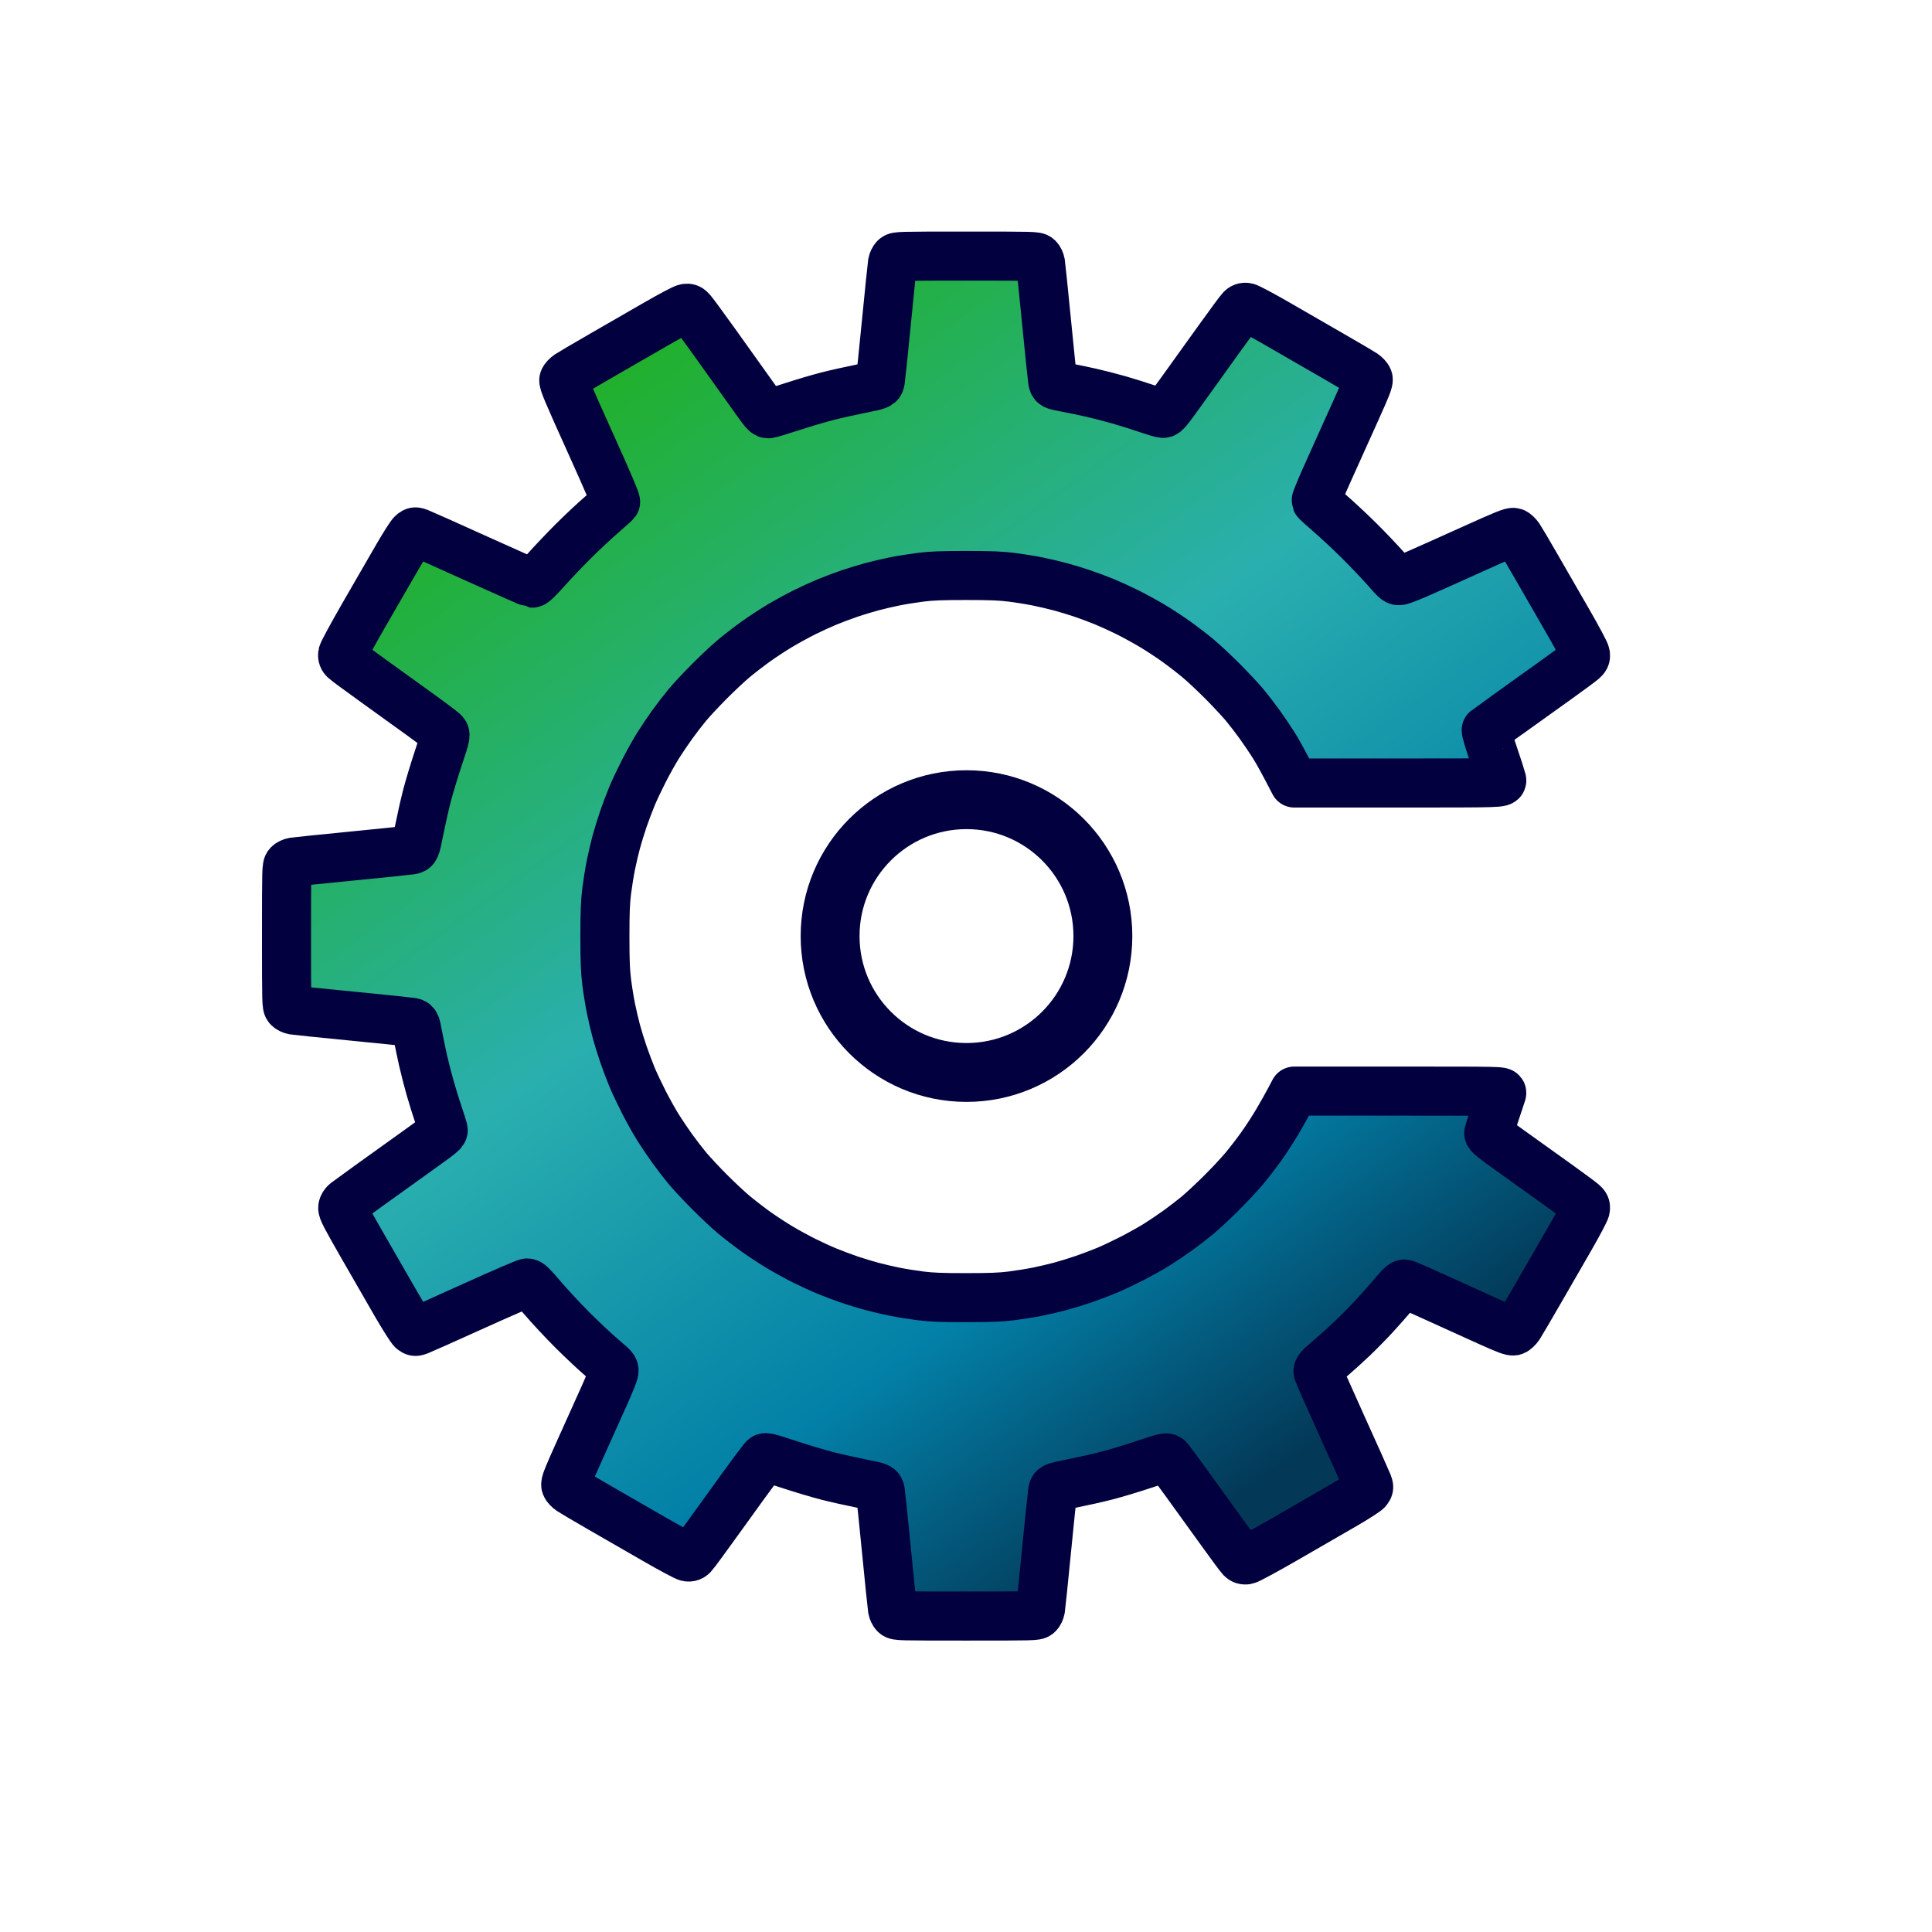
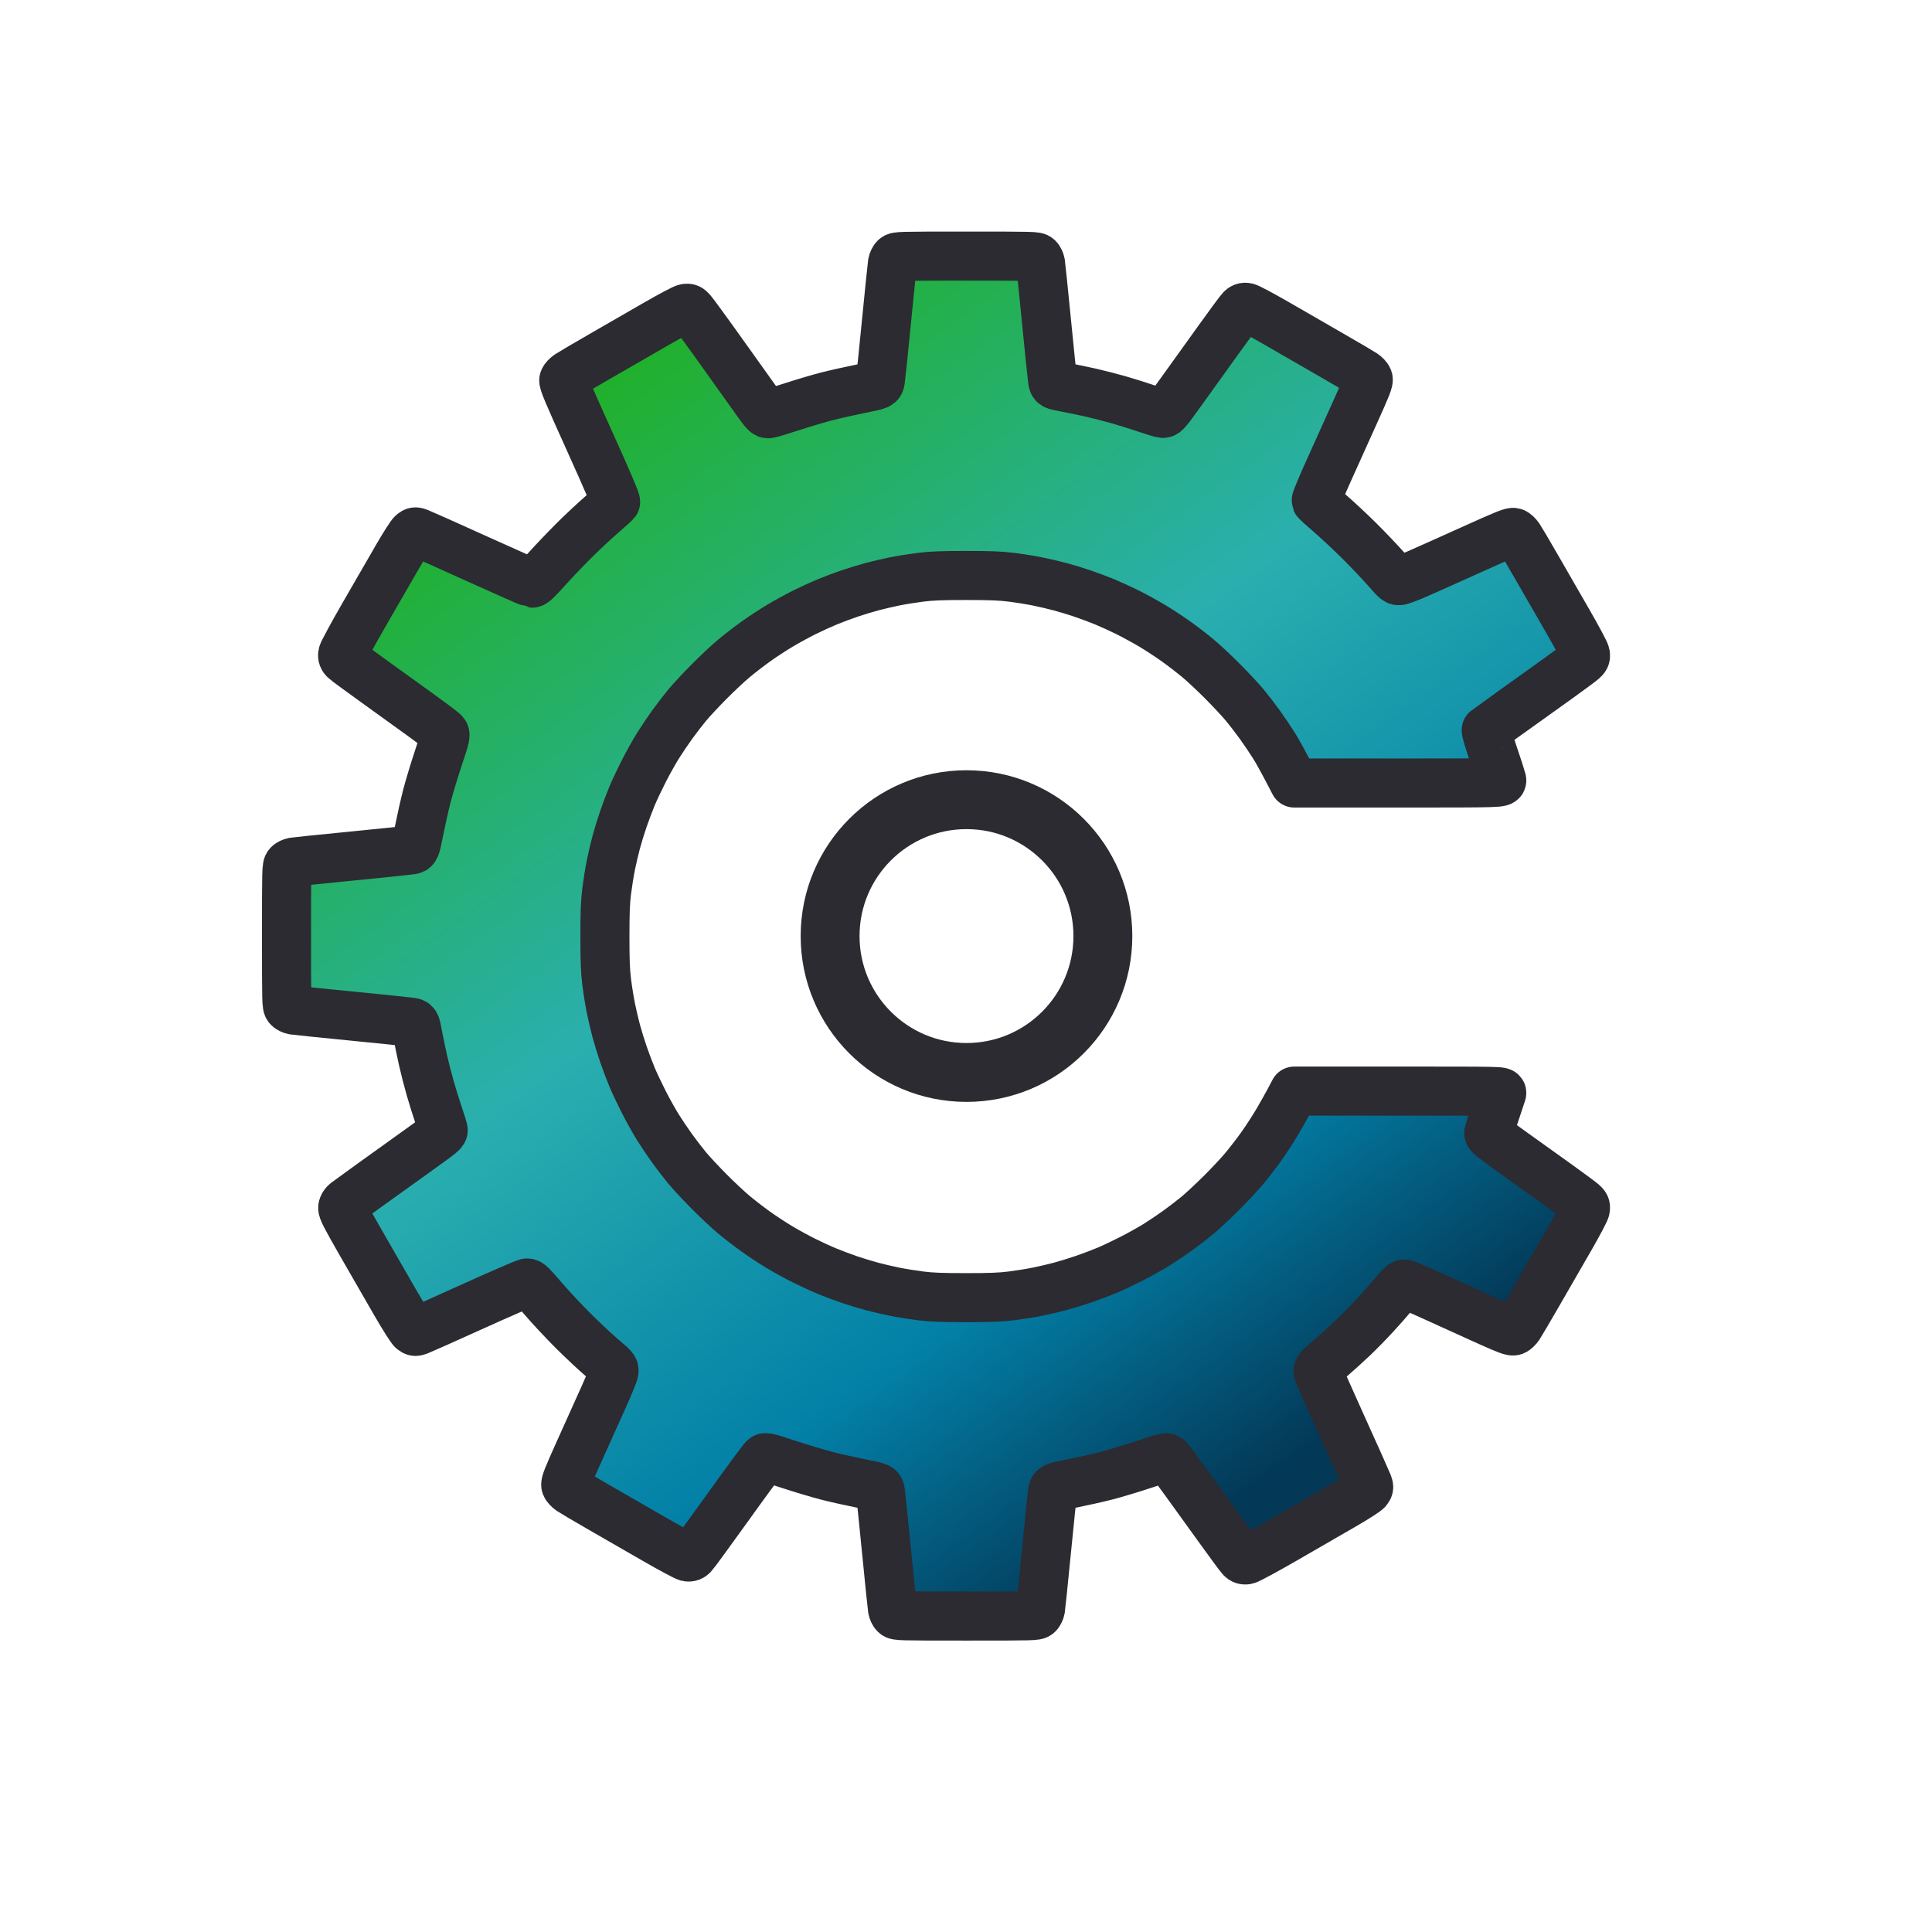
<svg xmlns="http://www.w3.org/2000/svg" width="1969" height="1969" viewBox="0 0 1969 1969">
  <linearGradient id="linearGradient1" x1="1385.997" y1="1440.462" x2="524.265" y2="231.652" gradientUnits="userSpaceOnUse">
    <stop offset="0" stop-color="#033857" stop-opacity="1" />
    <stop offset="0.212" stop-color="#0380a7" stop-opacity="1" />
    <stop offset="0.515" stop-color="#2aafaf" stop-opacity="1" />
    <stop offset="1" stop-color="#1eb100" stop-opacity="1" />
  </linearGradient>
-   <path id="Shape" fill="url(#linearGradient1)" fill-rule="evenodd" stroke="#02003e" stroke-width="50" stroke-linecap="round" stroke-linejoin="round" d="M 1319.11 798 C 1308.167 776.688 1302.032 765.775 1298.417 760 C 1294.803 754.225 1288.28 744.55 1283.923 738.5 C 1279.566 732.45 1272.632 723.45 1268.515 718.5 C 1264.397 713.55 1254.384 702.81 1246.264 694.633 C 1238.144 686.456 1226.855 675.881 1221.177 671.133 C 1215.5 666.385 1205.375 658.574 1198.677 653.776 C 1191.98 648.978 1180.875 641.71 1174 637.624 C 1167.125 633.538 1155.93 627.419 1149.123 624.026 C 1142.315 620.633 1131.74 615.801 1125.623 613.289 C 1119.505 610.776 1109.325 606.967 1103 604.825 C 1096.675 602.683 1086.55 599.604 1080.5 597.982 C 1074.45 596.361 1064.076 593.932 1057.446 592.585 C 1050.816 591.238 1038.893 589.318 1030.951 588.318 C 1019.682 586.899 1009.479 586.5 984.5 586.5 C 959.521 586.5 949.318 586.899 938.049 588.318 C 930.107 589.318 918.184 591.238 911.554 592.585 C 904.924 593.932 894.55 596.361 888.5 597.982 C 882.45 599.604 872.325 602.683 866 604.825 C 859.675 606.967 849.495 610.776 843.377 613.289 C 837.26 615.801 826.685 620.633 819.877 624.026 C 813.07 627.419 801.875 633.538 795 637.624 C 788.125 641.71 777.02 648.978 770.323 653.776 C 763.625 658.574 753.5 666.385 747.823 671.133 C 742.145 675.881 730.856 686.456 722.736 694.633 C 714.616 702.81 704.603 713.55 700.485 718.5 C 696.368 723.45 689.434 732.45 685.077 738.5 C 680.72 744.55 674.196 754.225 670.579 760 C 666.963 765.775 660.581 777.182 656.399 785.348 C 652.216 793.515 646.78 804.99 644.318 810.848 C 641.857 816.707 637.832 827.35 635.373 834.5 C 632.915 841.65 629.583 852.45 627.969 858.5 C 626.355 864.55 623.932 874.924 622.585 881.554 C 621.238 888.184 619.318 900.107 618.318 908.049 C 616.899 919.318 616.5 929.521 616.5 954.5 C 616.5 979.479 616.899 989.682 618.318 1000.951 C 619.318 1008.893 621.238 1020.816 622.585 1027.446 C 623.932 1034.076 626.355 1044.45 627.969 1050.5 C 629.583 1056.55 632.915 1067.35 635.373 1074.5 C 637.832 1081.65 641.857 1092.293 644.318 1098.152 C 646.78 1104.01 652.216 1115.485 656.399 1123.652 C 660.581 1131.818 666.963 1143.225 670.579 1149 C 674.196 1154.775 680.72 1164.45 685.077 1170.5 C 689.434 1176.55 696.368 1185.55 700.485 1190.5 C 704.603 1195.45 714.616 1206.19 722.736 1214.367 C 730.856 1222.544 742.145 1233.119 747.823 1237.867 C 753.5 1242.615 763.625 1250.426 770.323 1255.224 C 777.02 1260.022 788.125 1267.29 795 1271.376 C 801.875 1275.462 813.07 1281.581 819.877 1284.974 C 826.685 1288.367 837.26 1293.199 843.377 1295.711 C 849.495 1298.224 859.675 1302.033 866 1304.175 C 872.325 1306.317 882.45 1309.396 888.5 1311.018 C 894.55 1312.639 904.924 1315.068 911.554 1316.415 C 918.184 1317.762 930.107 1319.682 938.049 1320.682 C 949.318 1322.101 959.521 1322.5 984.5 1322.5 C 1009.479 1322.5 1019.682 1322.101 1030.951 1320.682 C 1038.893 1319.682 1050.816 1317.762 1057.446 1316.415 C 1064.076 1315.068 1074.45 1312.645 1080.5 1311.031 C 1086.55 1309.417 1097.35 1306.085 1104.5 1303.627 C 1111.65 1301.168 1122.293 1297.143 1128.152 1294.682 C 1134.01 1292.22 1145.485 1286.784 1153.652 1282.601 C 1161.818 1278.419 1173.225 1272.037 1179 1268.421 C 1184.775 1264.804 1194.45 1258.281 1200.5 1253.923 C 1206.55 1249.566 1215.55 1242.632 1220.5 1238.515 C 1225.45 1234.397 1236.19 1224.384 1244.367 1216.264 C 1252.544 1208.144 1263.119 1196.855 1267.867 1191.177 C 1272.615 1185.5 1280.428 1175.375 1285.229 1168.677 C 1290.03 1161.98 1297.455 1150.564 1301.729 1143.309 C 1306.003 1136.053 1311.651 1126.041 1314.279 1121.059 L 1319.058 1112 L 1425.096 1112 C 1531.135 1112 1531.135 1112 1530.441 1114.25 C 1530.059 1115.488 1527.035 1124.6 1523.721 1134.5 C 1520.408 1144.4 1517.501 1153.439 1517.263 1154.587 C 1516.899 1156.336 1520.778 1159.494 1541.165 1174.047 C 1554.549 1183.602 1575.4 1198.533 1587.5 1207.228 C 1599.6 1215.923 1611.014 1224.362 1612.864 1225.98 C 1615.701 1228.463 1616.155 1229.438 1615.764 1232.212 C 1615.508 1234.02 1608.563 1247.2 1600.331 1261.5 C 1592.098 1275.8 1577.571 1301 1568.048 1317.5 C 1558.526 1334 1549.544 1349.294 1548.089 1351.486 C 1546.633 1353.678 1544.322 1355.866 1542.953 1356.348 C 1540.898 1357.07 1536.358 1355.388 1516.982 1346.723 C 1504.067 1340.948 1480 1330.032 1463.5 1322.465 C 1447 1314.898 1432.519 1308.66 1431.321 1308.603 C 1429.728 1308.528 1426.881 1311.192 1420.736 1318.51 C 1416.114 1324.016 1407.372 1333.924 1401.31 1340.528 C 1395.249 1347.133 1385.162 1357.427 1378.895 1363.404 C 1372.628 1369.381 1361.951 1379.036 1355.169 1384.859 C 1344.459 1394.056 1342.897 1395.779 1343.283 1397.973 C 1343.528 1399.363 1354.643 1424.575 1367.983 1454 C 1381.323 1483.425 1392.953 1509.404 1393.828 1511.732 C 1395.333 1515.739 1395.314 1516.103 1393.459 1518.583 C 1392.381 1520.023 1381.6 1526.939 1369.5 1533.951 C 1357.4 1540.963 1330.85 1556.296 1310.5 1568.024 C 1290.15 1579.753 1272.063 1589.542 1270.307 1589.777 C 1267.911 1590.099 1266.538 1589.619 1264.801 1587.853 C 1263.529 1586.559 1253.281 1572.675 1242.028 1557 C 1230.776 1541.325 1215.351 1519.95 1207.75 1509.5 C 1200.15 1499.05 1192.862 1489.193 1191.556 1487.596 C 1189.18 1484.693 1189.18 1484.693 1166.34 1492.297 C 1153.778 1496.479 1136.3 1501.744 1127.5 1503.997 C 1118.7 1506.25 1102.95 1509.791 1092.5 1511.866 C 1073.5 1515.638 1073.5 1515.638 1072.719 1520.569 C 1072.289 1523.281 1069.483 1550.475 1066.483 1581 C 1063.483 1611.525 1060.772 1637.988 1060.458 1639.806 C 1060.145 1641.624 1059.014 1643.986 1057.944 1645.056 C 1056.055 1646.945 1053.988 1647 985 1647 C 916.012 1647 913.945 1646.945 912.056 1645.056 C 910.986 1643.986 909.855 1641.624 909.542 1639.806 C 909.228 1637.988 906.517 1611.525 903.517 1581 C 900.517 1550.475 897.711 1523.281 897.281 1520.569 C 896.5 1515.638 896.5 1515.638 877.5 1511.866 C 867.05 1509.791 851.479 1506.294 842.898 1504.096 C 834.317 1501.897 816.62 1496.599 803.572 1492.323 C 779.849 1484.549 779.849 1484.549 777.899 1487.025 C 776.827 1488.386 772.89 1493.55 769.149 1498.5 C 765.409 1503.45 750.24 1524.375 735.44 1545 C 720.64 1565.625 707.486 1583.559 706.208 1584.853 C 704.466 1586.618 703.088 1587.099 700.693 1586.777 C 698.937 1586.542 684 1578.567 667.5 1569.055 C 651 1559.544 625.8 1545.028 611.5 1536.799 C 597.2 1528.569 583.704 1520.617 581.51 1519.127 C 579.315 1517.637 577.122 1515.29 576.637 1513.91 C 575.899 1511.81 578.23 1505.908 590.93 1477.724 C 599.276 1459.201 610.406 1434.474 615.663 1422.773 C 620.92 1411.073 625.433 1399.925 625.691 1398 C 626.15 1394.587 625.856 1394.241 613.831 1384.036 C 607.049 1378.281 593.586 1365.681 583.914 1356.036 C 574.241 1346.391 560.384 1331.525 553.121 1323 C 542 1309.948 539.487 1307.507 537.207 1307.546 C 535.718 1307.571 511.325 1318.087 483 1330.914 C 454.675 1343.741 429.596 1354.952 427.268 1355.827 C 423.261 1357.334 422.899 1357.314 420.432 1355.459 C 419 1354.382 411.307 1342.25 403.336 1328.5 C 395.366 1314.75 379.84 1287.785 368.834 1268.579 C 352.219 1239.583 348.899 1233.142 349.268 1230.624 C 349.534 1228.815 350.88 1226.693 352.607 1225.363 C 354.198 1224.138 365.4 1216.001 377.5 1207.281 C 389.6 1198.562 411.358 1182.952 425.851 1172.594 C 450.596 1154.908 452.168 1153.6 451.64 1151.13 C 451.331 1149.684 449.234 1143.1 446.981 1136.5 C 444.728 1129.9 440.942 1117.75 438.568 1109.5 C 436.194 1101.25 432.839 1088.2 431.113 1080.5 C 429.387 1072.8 426.961 1061.1 425.723 1054.5 C 423.472 1042.5 423.472 1042.5 418.486 1041.719 C 415.744 1041.289 388.525 1038.483 358 1035.483 C 327.475 1032.483 301.012 1029.772 299.194 1029.458 C 297.376 1029.145 295.014 1028.014 293.944 1026.944 C 292.055 1025.055 292 1022.988 292 954 C 292 885.012 292.055 882.945 293.944 881.056 C 295.014 879.986 297.376 878.855 299.194 878.542 C 301.012 878.228 327.475 875.517 358 872.517 C 388.525 869.517 415.719 866.711 418.431 866.281 C 423.362 865.5 423.362 865.5 427.134 846.5 C 429.209 836.05 432.749 820.3 435 811.5 C 437.252 802.7 442.608 784.953 446.903 772.062 C 454.711 748.624 454.711 748.624 451.619 745.799 C 449.918 744.245 439.97 736.777 429.513 729.202 C 419.056 721.628 397.675 706.224 382 694.972 C 366.325 683.719 352.441 673.471 351.147 672.199 C 349.381 670.462 348.901 669.089 349.223 666.693 C 349.458 664.937 359.247 646.85 370.976 626.5 C 382.704 606.15 398.038 579.6 405.049 567.5 C 412.061 555.4 418.977 544.619 420.417 543.541 C 422.898 541.686 423.26 541.666 427.268 543.175 C 429.596 544.051 456.015 555.869 485.977 569.436 C 515.94 583.004 541.314 594.193 542.365 594.302 C 543.681 594.438 548.027 590.295 556.318 581 C 562.941 573.575 575.366 560.493 583.93 551.93 C 592.493 543.366 605.575 531.101 613 524.674 C 620.425 518.247 626.9 512.392 627.388 511.664 C 627.991 510.765 619.522 490.956 601.013 449.975 C 577.908 398.814 573.887 389.225 574.639 387.084 C 575.128 385.695 577.322 383.367 579.514 381.911 C 581.706 380.456 596.775 371.61 613 362.253 C 629.225 352.896 654.425 338.367 669 329.967 C 683.575 321.566 696.98 314.486 698.788 314.233 C 701.559 313.845 702.541 314.302 705.028 317.136 C 706.651 318.986 716.954 333.009 727.924 348.297 C 738.894 363.585 755.211 386.437 764.184 399.078 C 780.216 421.662 780.555 422.055 783.652 421.61 C 785.385 421.361 795.934 418.17 807.093 414.519 C 818.253 410.867 834.384 406.086 842.942 403.893 C 851.499 401.701 867.05 398.209 877.5 396.134 C 896.5 392.362 896.5 392.362 897.281 387.431 C 897.711 384.719 900.517 357.525 903.517 327 C 906.517 296.475 909.228 270.012 909.542 268.194 C 909.855 266.376 910.986 264.014 912.056 262.944 C 913.945 261.055 916.012 261 985 261 C 1053.988 261 1056.055 261.055 1057.944 262.944 C 1059.014 264.014 1060.145 266.376 1060.458 268.194 C 1060.772 270.012 1063.483 296.475 1066.483 327 C 1069.483 357.525 1072.289 384.744 1072.719 387.486 C 1073.5 392.472 1073.5 392.472 1085.5 394.723 C 1092.1 395.961 1103.8 398.387 1111.5 400.113 C 1119.2 401.839 1132.25 405.194 1140.5 407.567 C 1148.75 409.941 1161.575 413.966 1169 416.512 C 1176.425 419.058 1183.693 421.222 1185.152 421.321 C 1187.529 421.481 1189.572 419.038 1204.875 397.731 C 1214.265 384.658 1231.069 361.258 1242.218 345.731 C 1253.366 330.204 1263.529 316.441 1264.801 315.147 C 1266.549 313.369 1267.895 312.904 1270.307 313.244 C 1272.063 313.491 1285.425 320.566 1300 328.967 C 1314.575 337.367 1339.775 351.896 1356 361.253 C 1372.225 370.61 1387.294 379.456 1389.486 380.911 C 1391.678 382.367 1393.87 384.688 1394.355 386.069 C 1395.093 388.167 1392.998 393.544 1381.606 418.784 C 1374.109 435.396 1361.874 462.535 1354.417 479.091 C 1346.961 495.647 1341.069 509.738 1341.325 510.403 C 1341.58 511.069 1347.799 516.76 1355.144 523.05 C 1362.49 529.341 1375.974 541.915 1385.11 550.994 C 1394.246 560.072 1406.6 573.056 1412.565 579.848 C 1423.103 591.846 1423.506 592.179 1426.814 591.643 C 1428.685 591.339 1436.806 588.219 1444.858 584.708 C 1452.911 581.198 1477.706 570.099 1499.958 560.043 C 1533.879 544.715 1540.821 541.903 1542.918 542.64 C 1544.293 543.124 1546.638 545.315 1548.127 547.51 C 1549.617 549.704 1557.569 563.2 1565.799 577.5 C 1574.028 591.8 1588.544 617 1598.055 633.5 C 1607.648 650.141 1615.545 664.964 1615.788 666.788 C 1616.157 669.548 1615.687 670.55 1612.864 673.02 C 1611.014 674.638 1599.478 683.158 1587.23 691.953 C 1574.981 700.748 1553.831 715.891 1540.23 725.604 C 1526.628 735.316 1515.13 743.597 1514.677 744.004 C 1514.225 744.412 1517.431 755.265 1521.801 768.123 C 1526.171 780.98 1530.064 792.963 1530.453 794.75 C 1531.159 798 1531.159 798 1425.135 798 L 1319.11 798 Z" />
-   <path id="Oval" fill="none" stroke="#02003e" stroke-width="60" stroke-linecap="round" stroke-linejoin="round" d="M 1124 954 C 1124 877.232 1061.768 815 985 815 C 908.232 815 846 877.232 846 954 C 846 1030.768 908.232 1093 985 1093 C 1061.768 1093 1124 1030.768 1124 954 Z" />
+   <path id="Shape" fill="url(#linearGradient1)" fill-rule="evenodd" stroke="#2b2b31" stroke-width="50" stroke-linecap="round" stroke-linejoin="round" d="M 1319.11 798 C 1308.167 776.688 1302.032 765.775 1298.417 760 C 1294.803 754.225 1288.28 744.55 1283.923 738.5 C 1279.566 732.45 1272.632 723.45 1268.515 718.5 C 1264.397 713.55 1254.384 702.81 1246.264 694.633 C 1238.144 686.456 1226.855 675.881 1221.177 671.133 C 1215.5 666.385 1205.375 658.574 1198.677 653.776 C 1191.98 648.978 1180.875 641.71 1174 637.624 C 1167.125 633.538 1155.93 627.419 1149.123 624.026 C 1142.315 620.633 1131.74 615.801 1125.623 613.289 C 1119.505 610.776 1109.325 606.967 1103 604.825 C 1096.675 602.683 1086.55 599.604 1080.5 597.982 C 1074.45 596.361 1064.076 593.932 1057.446 592.585 C 1050.816 591.238 1038.893 589.318 1030.951 588.318 C 1019.682 586.899 1009.479 586.5 984.5 586.5 C 959.521 586.5 949.318 586.899 938.049 588.318 C 930.107 589.318 918.184 591.238 911.554 592.585 C 904.924 593.932 894.55 596.361 888.5 597.982 C 882.45 599.604 872.325 602.683 866 604.825 C 859.675 606.967 849.495 610.776 843.377 613.289 C 837.26 615.801 826.685 620.633 819.877 624.026 C 813.07 627.419 801.875 633.538 795 637.624 C 788.125 641.71 777.02 648.978 770.323 653.776 C 763.625 658.574 753.5 666.385 747.823 671.133 C 742.145 675.881 730.856 686.456 722.736 694.633 C 714.616 702.81 704.603 713.55 700.485 718.5 C 696.368 723.45 689.434 732.45 685.077 738.5 C 680.72 744.55 674.196 754.225 670.579 760 C 666.963 765.775 660.581 777.182 656.399 785.348 C 652.216 793.515 646.78 804.99 644.318 810.848 C 641.857 816.707 637.832 827.35 635.373 834.5 C 632.915 841.65 629.583 852.45 627.969 858.5 C 626.355 864.55 623.932 874.924 622.585 881.554 C 621.238 888.184 619.318 900.107 618.318 908.049 C 616.899 919.318 616.5 929.521 616.5 954.5 C 616.5 979.479 616.899 989.682 618.318 1000.951 C 619.318 1008.893 621.238 1020.816 622.585 1027.446 C 623.932 1034.076 626.355 1044.45 627.969 1050.5 C 629.583 1056.55 632.915 1067.35 635.373 1074.5 C 637.832 1081.65 641.857 1092.293 644.318 1098.152 C 646.78 1104.01 652.216 1115.485 656.399 1123.652 C 660.581 1131.818 666.963 1143.225 670.579 1149 C 674.196 1154.775 680.72 1164.45 685.077 1170.5 C 689.434 1176.55 696.368 1185.55 700.485 1190.5 C 704.603 1195.45 714.616 1206.19 722.736 1214.367 C 730.856 1222.544 742.145 1233.119 747.823 1237.867 C 753.5 1242.615 763.625 1250.426 770.323 1255.224 C 777.02 1260.022 788.125 1267.29 795 1271.376 C 801.875 1275.462 813.07 1281.581 819.877 1284.974 C 826.685 1288.367 837.26 1293.199 843.377 1295.711 C 849.495 1298.224 859.675 1302.033 866 1304.175 C 872.325 1306.317 882.45 1309.396 888.5 1311.018 C 894.55 1312.639 904.924 1315.068 911.554 1316.415 C 918.184 1317.762 930.107 1319.682 938.049 1320.682 C 949.318 1322.101 959.521 1322.5 984.5 1322.5 C 1009.479 1322.5 1019.682 1322.101 1030.951 1320.682 C 1038.893 1319.682 1050.816 1317.762 1057.446 1316.415 C 1064.076 1315.068 1074.45 1312.645 1080.5 1311.031 C 1086.55 1309.417 1097.35 1306.085 1104.5 1303.627 C 1111.65 1301.168 1122.293 1297.143 1128.152 1294.682 C 1134.01 1292.22 1145.485 1286.784 1153.652 1282.601 C 1161.818 1278.419 1173.225 1272.037 1179 1268.421 C 1184.775 1264.804 1194.45 1258.281 1200.5 1253.923 C 1206.55 1249.566 1215.55 1242.632 1220.5 1238.515 C 1225.45 1234.397 1236.19 1224.384 1244.367 1216.264 C 1252.544 1208.144 1263.119 1196.855 1267.867 1191.177 C 1272.615 1185.5 1280.428 1175.375 1285.229 1168.677 C 1290.03 1161.98 1297.455 1150.564 1301.729 1143.309 C 1306.003 1136.053 1311.651 1126.041 1314.279 1121.059 L 1319.058 1112 L 1425.096 1112 C 1531.135 1112 1531.135 1112 1530.441 1114.25 C 1530.059 1115.488 1527.035 1124.6 1523.721 1134.5 C 1520.408 1144.4 1517.501 1153.439 1517.263 1154.587 C 1516.899 1156.336 1520.778 1159.494 1541.165 1174.047 C 1554.549 1183.602 1575.4 1198.533 1587.5 1207.228 C 1599.6 1215.923 1611.014 1224.362 1612.864 1225.98 C 1615.701 1228.463 1616.155 1229.438 1615.764 1232.212 C 1615.508 1234.02 1608.563 1247.2 1600.331 1261.5 C 1592.098 1275.8 1577.571 1301 1568.048 1317.5 C 1558.526 1334 1549.544 1349.294 1548.089 1351.486 C 1546.633 1353.678 1544.322 1355.866 1542.953 1356.348 C 1540.898 1357.07 1536.358 1355.388 1516.982 1346.723 C 1504.067 1340.948 1480 1330.032 1463.5 1322.465 C 1447 1314.898 1432.519 1308.66 1431.321 1308.603 C 1429.728 1308.528 1426.881 1311.192 1420.736 1318.51 C 1416.114 1324.016 1407.372 1333.924 1401.31 1340.528 C 1395.249 1347.133 1385.162 1357.427 1378.895 1363.404 C 1372.628 1369.381 1361.951 1379.036 1355.169 1384.859 C 1344.459 1394.056 1342.897 1395.779 1343.283 1397.973 C 1343.528 1399.363 1354.643 1424.575 1367.983 1454 C 1381.323 1483.425 1392.953 1509.404 1393.828 1511.732 C 1395.333 1515.739 1395.314 1516.103 1393.459 1518.583 C 1392.381 1520.023 1381.6 1526.939 1369.5 1533.951 C 1357.4 1540.963 1330.85 1556.296 1310.5 1568.024 C 1290.15 1579.753 1272.063 1589.542 1270.307 1589.777 C 1267.911 1590.099 1266.538 1589.619 1264.801 1587.853 C 1263.529 1586.559 1253.281 1572.675 1242.028 1557 C 1230.776 1541.325 1215.351 1519.95 1207.75 1509.5 C 1200.15 1499.05 1192.862 1489.193 1191.556 1487.596 C 1189.18 1484.693 1189.18 1484.693 1166.34 1492.297 C 1153.778 1496.479 1136.3 1501.744 1127.5 1503.997 C 1118.7 1506.25 1102.95 1509.791 1092.5 1511.866 C 1073.5 1515.638 1073.5 1515.638 1072.719 1520.569 C 1072.289 1523.281 1069.483 1550.475 1066.483 1581 C 1063.483 1611.525 1060.772 1637.988 1060.458 1639.806 C 1060.145 1641.624 1059.014 1643.986 1057.944 1645.056 C 1056.055 1646.945 1053.988 1647 985 1647 C 916.012 1647 913.945 1646.945 912.056 1645.056 C 910.986 1643.986 909.855 1641.624 909.542 1639.806 C 909.228 1637.988 906.517 1611.525 903.517 1581 C 900.517 1550.475 897.711 1523.281 897.281 1520.569 C 896.5 1515.638 896.5 1515.638 877.5 1511.866 C 867.05 1509.791 851.479 1506.294 842.898 1504.096 C 834.317 1501.897 816.62 1496.599 803.572 1492.323 C 779.849 1484.549 779.849 1484.549 777.899 1487.025 C 776.827 1488.386 772.89 1493.55 769.149 1498.5 C 765.409 1503.45 750.24 1524.375 735.44 1545 C 720.64 1565.625 707.486 1583.559 706.208 1584.853 C 704.466 1586.618 703.088 1587.099 700.693 1586.777 C 698.937 1586.542 684 1578.567 667.5 1569.055 C 651 1559.544 625.8 1545.028 611.5 1536.799 C 597.2 1528.569 583.704 1520.617 581.51 1519.127 C 579.315 1517.637 577.122 1515.29 576.637 1513.91 C 575.899 1511.81 578.23 1505.908 590.93 1477.724 C 599.276 1459.201 610.406 1434.474 615.663 1422.773 C 620.92 1411.073 625.433 1399.925 625.691 1398 C 626.15 1394.587 625.856 1394.241 613.831 1384.036 C 607.049 1378.281 593.586 1365.681 583.914 1356.036 C 574.241 1346.391 560.384 1331.525 553.121 1323 C 542 1309.948 539.487 1307.507 537.207 1307.546 C 535.718 1307.571 511.325 1318.087 483 1330.914 C 454.675 1343.741 429.596 1354.952 427.268 1355.827 C 423.261 1357.334 422.899 1357.314 420.432 1355.459 C 419 1354.382 411.307 1342.25 403.336 1328.5 C 395.366 1314.75 379.84 1287.785 368.834 1268.579 C 352.219 1239.583 348.899 1233.142 349.268 1230.624 C 349.534 1228.815 350.88 1226.693 352.607 1225.363 C 354.198 1224.138 365.4 1216.001 377.5 1207.281 C 389.6 1198.562 411.358 1182.952 425.851 1172.594 C 450.596 1154.908 452.168 1153.6 451.64 1151.13 C 451.331 1149.684 449.234 1143.1 446.981 1136.5 C 444.728 1129.9 440.942 1117.75 438.568 1109.5 C 436.194 1101.25 432.839 1088.2 431.113 1080.5 C 429.387 1072.8 426.961 1061.1 425.723 1054.5 C 423.472 1042.5 423.472 1042.5 418.486 1041.719 C 415.744 1041.289 388.525 1038.483 358 1035.483 C 327.475 1032.483 301.012 1029.772 299.194 1029.458 C 297.376 1029.145 295.014 1028.014 293.944 1026.944 C 292.055 1025.055 292 1022.988 292 954 C 292 885.012 292.055 882.945 293.944 881.056 C 295.014 879.986 297.376 878.855 299.194 878.542 C 301.012 878.228 327.475 875.517 358 872.517 C 388.525 869.517 415.719 866.711 418.431 866.281 C 423.362 865.5 423.362 865.5 427.134 846.5 C 429.209 836.05 432.749 820.3 435 811.5 C 437.252 802.7 442.608 784.953 446.903 772.062 C 454.711 748.624 454.711 748.624 451.619 745.799 C 449.918 744.245 439.97 736.777 429.513 729.202 C 419.056 721.628 397.675 706.224 382 694.972 C 366.325 683.719 352.441 673.471 351.147 672.199 C 349.381 670.462 348.901 669.089 349.223 666.693 C 349.458 664.937 359.247 646.85 370.976 626.5 C 382.704 606.15 398.038 579.6 405.049 567.5 C 412.061 555.4 418.977 544.619 420.417 543.541 C 422.898 541.686 423.26 541.666 427.268 543.175 C 429.596 544.051 456.015 555.869 485.977 569.436 C 515.94 583.004 541.314 594.193 542.365 594.302 C 543.681 594.438 548.027 590.295 556.318 581 C 562.941 573.575 575.366 560.493 583.93 551.93 C 592.493 543.366 605.575 531.101 613 524.674 C 620.425 518.247 626.9 512.392 627.388 511.664 C 627.991 510.765 619.522 490.956 601.013 449.975 C 577.908 398.814 573.887 389.225 574.639 387.084 C 575.128 385.695 577.322 383.367 579.514 381.911 C 581.706 380.456 596.775 371.61 613 362.253 C 629.225 352.896 654.425 338.367 669 329.967 C 683.575 321.566 696.98 314.486 698.788 314.233 C 701.559 313.845 702.541 314.302 705.028 317.136 C 706.651 318.986 716.954 333.009 727.924 348.297 C 738.894 363.585 755.211 386.437 764.184 399.078 C 780.216 421.662 780.555 422.055 783.652 421.61 C 785.385 421.361 795.934 418.17 807.093 414.519 C 818.253 410.867 834.384 406.086 842.942 403.893 C 851.499 401.701 867.05 398.209 877.5 396.134 C 896.5 392.362 896.5 392.362 897.281 387.431 C 897.711 384.719 900.517 357.525 903.517 327 C 906.517 296.475 909.228 270.012 909.542 268.194 C 909.855 266.376 910.986 264.014 912.056 262.944 C 913.945 261.055 916.012 261 985 261 C 1053.988 261 1056.055 261.055 1057.944 262.944 C 1059.014 264.014 1060.145 266.376 1060.458 268.194 C 1060.772 270.012 1063.483 296.475 1066.483 327 C 1069.483 357.525 1072.289 384.744 1072.719 387.486 C 1073.5 392.472 1073.5 392.472 1085.5 394.723 C 1092.1 395.961 1103.8 398.387 1111.5 400.113 C 1119.2 401.839 1132.25 405.194 1140.5 407.567 C 1148.75 409.941 1161.575 413.966 1169 416.512 C 1176.425 419.058 1183.693 421.222 1185.152 421.321 C 1187.529 421.481 1189.572 419.038 1204.875 397.731 C 1214.265 384.658 1231.069 361.258 1242.218 345.731 C 1253.366 330.204 1263.529 316.441 1264.801 315.147 C 1266.549 313.369 1267.895 312.904 1270.307 313.244 C 1272.063 313.491 1285.425 320.566 1300 328.967 C 1314.575 337.367 1339.775 351.896 1356 361.253 C 1372.225 370.61 1387.294 379.456 1389.486 380.911 C 1391.678 382.367 1393.87 384.688 1394.355 386.069 C 1395.093 388.167 1392.998 393.544 1381.606 418.784 C 1374.109 435.396 1361.874 462.535 1354.417 479.091 C 1346.961 495.647 1341.069 509.738 1341.325 510.403 C 1341.58 511.069 1347.799 516.76 1355.144 523.05 C 1362.49 529.341 1375.974 541.915 1385.11 550.994 C 1394.246 560.072 1406.6 573.056 1412.565 579.848 C 1423.103 591.846 1423.506 592.179 1426.814 591.643 C 1428.685 591.339 1436.806 588.219 1444.858 584.708 C 1452.911 581.198 1477.706 570.099 1499.958 560.043 C 1533.879 544.715 1540.821 541.903 1542.918 542.64 C 1544.293 543.124 1546.638 545.315 1548.127 547.51 C 1549.617 549.704 1557.569 563.2 1565.799 577.5 C 1574.028 591.8 1588.544 617 1598.055 633.5 C 1607.648 650.141 1615.545 664.964 1615.788 666.788 C 1616.157 669.548 1615.687 670.55 1612.864 673.02 C 1611.014 674.638 1599.478 683.158 1587.23 691.953 C 1574.981 700.748 1553.831 715.891 1540.23 725.604 C 1526.628 735.316 1515.13 743.597 1514.677 744.004 C 1514.225 744.412 1517.431 755.265 1521.801 768.123 C 1526.171 780.98 1530.064 792.963 1530.453 794.75 C 1531.159 798 1531.159 798 1425.135 798 L 1319.11 798 Z" />
+   <path id="Oval" fill="none" stroke="#2b2b31" stroke-width="60" stroke-linecap="round" stroke-linejoin="round" d="M 1124 954 C 1124 877.232 1061.768 815 985 815 C 908.232 815 846 877.232 846 954 C 846 1030.768 908.232 1093 985 1093 C 1061.768 1093 1124 1030.768 1124 954 Z" />
</svg>
